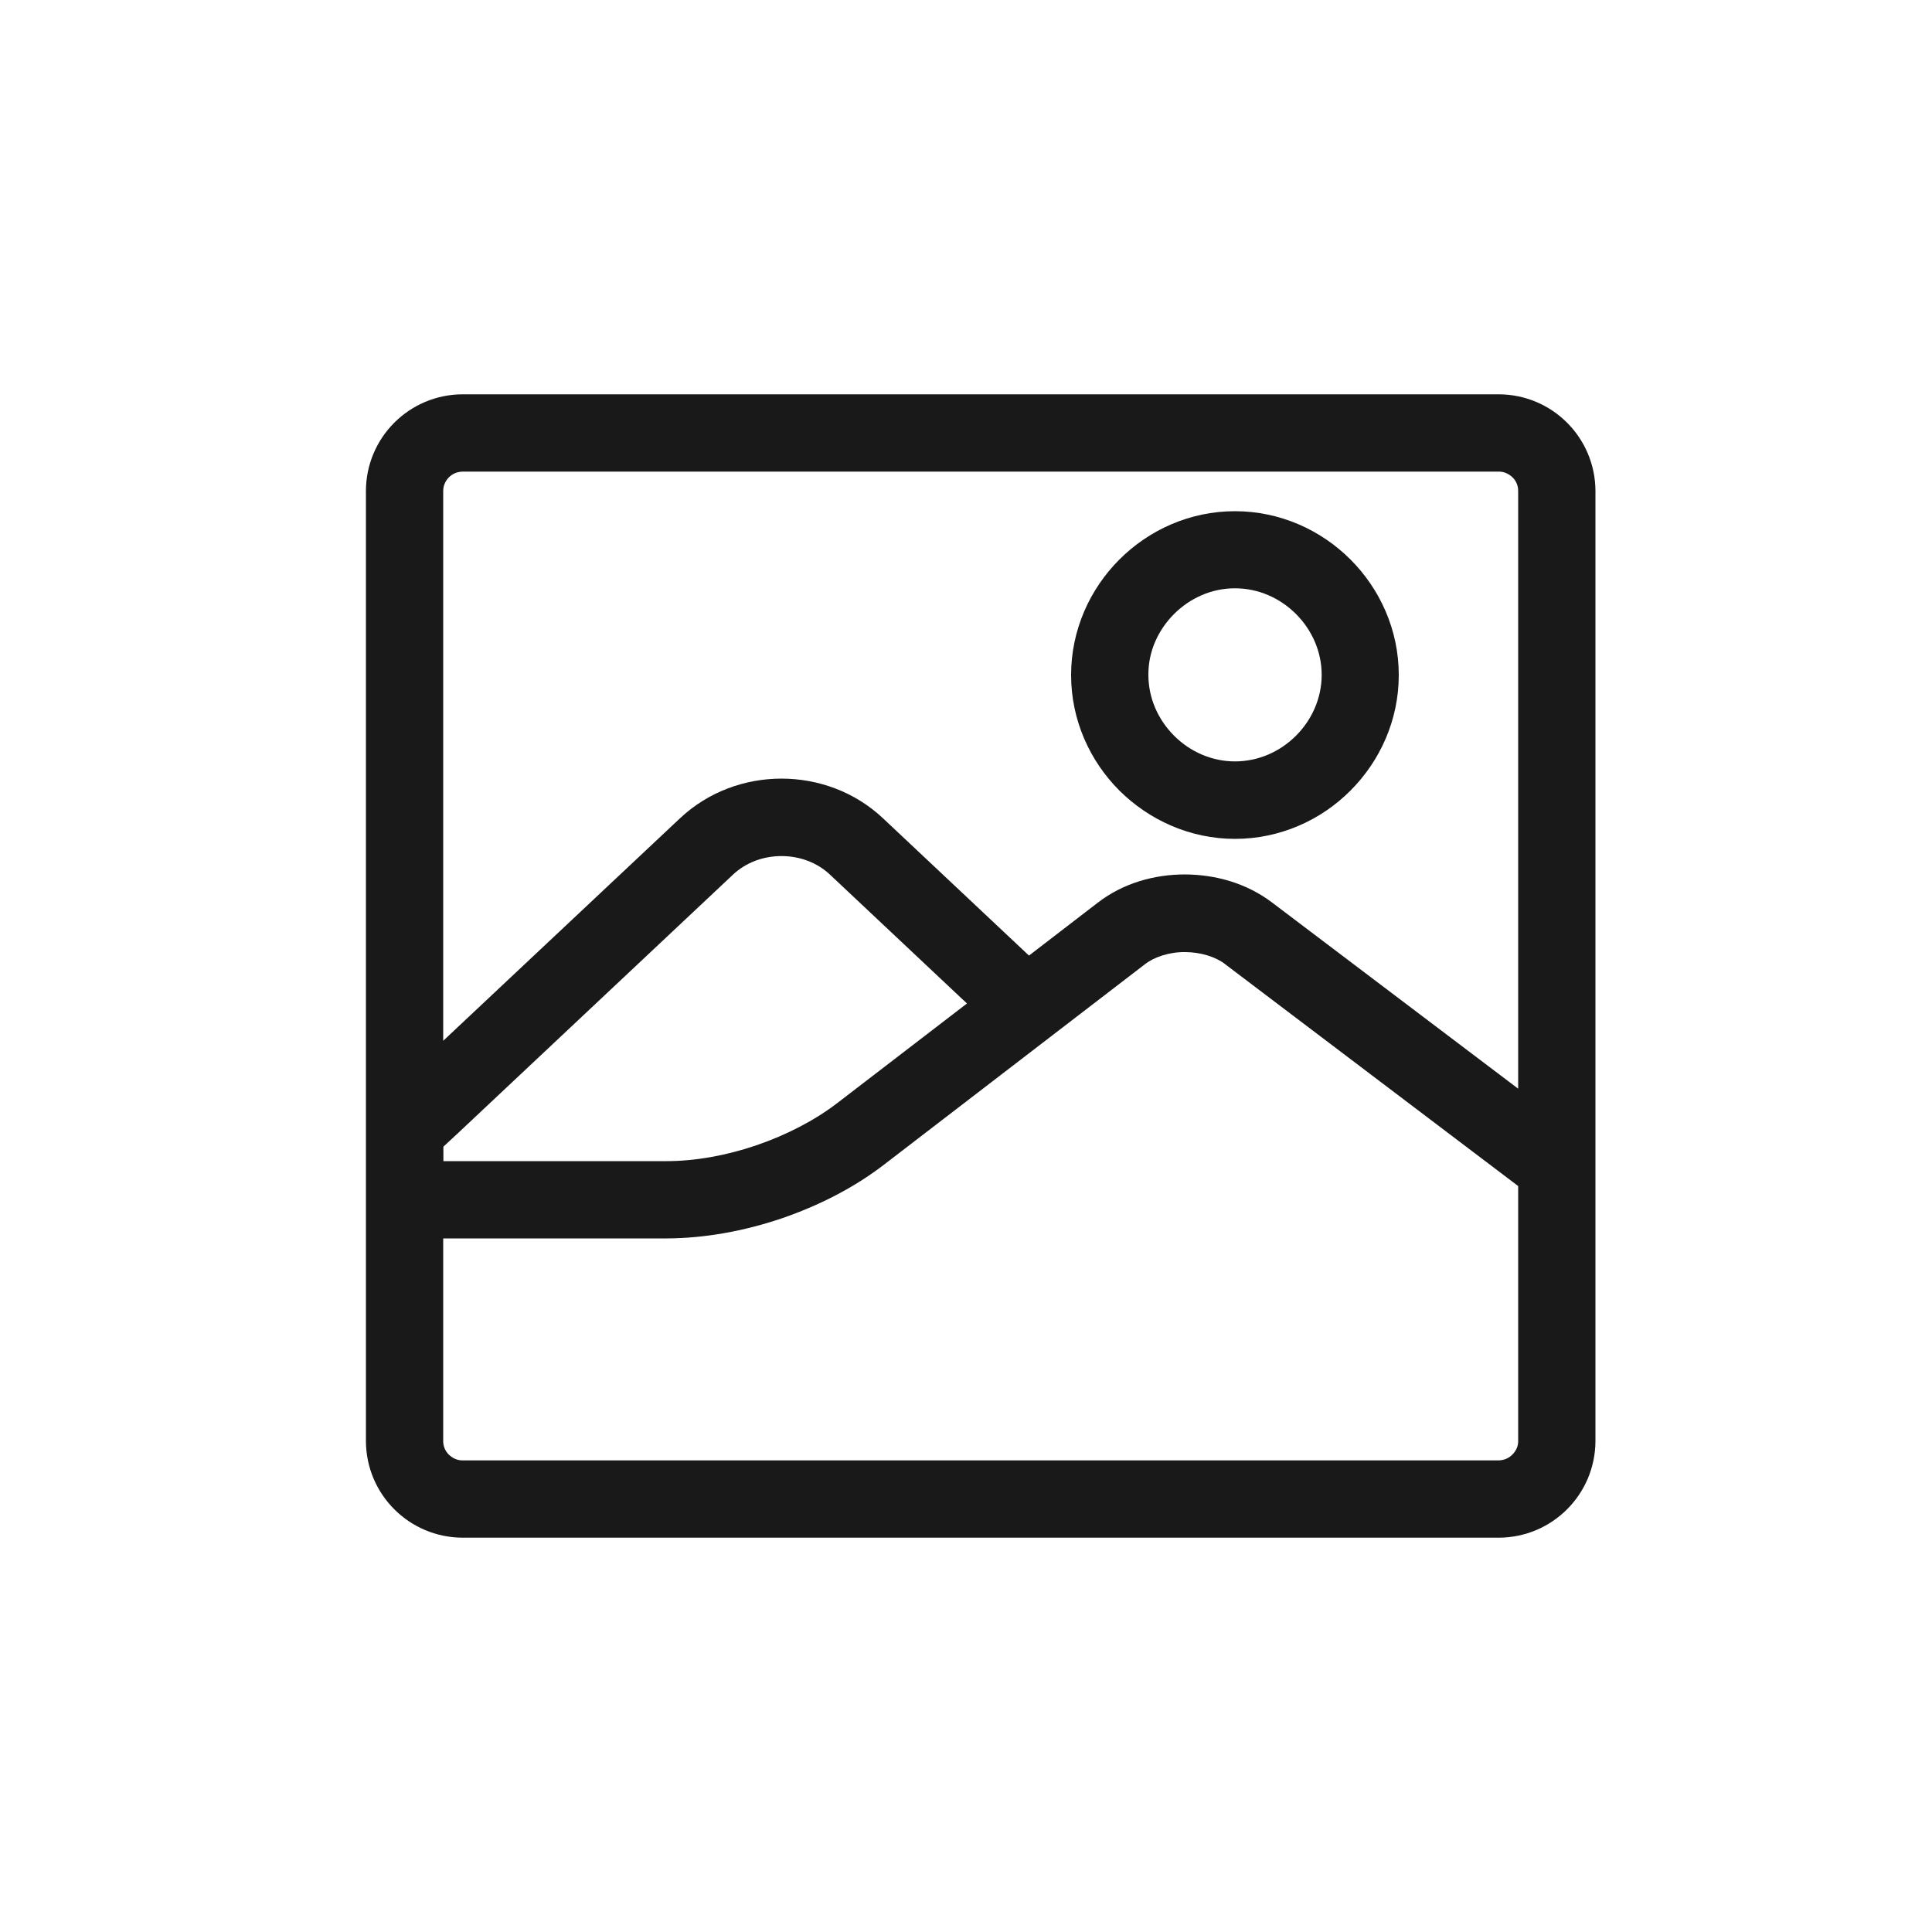
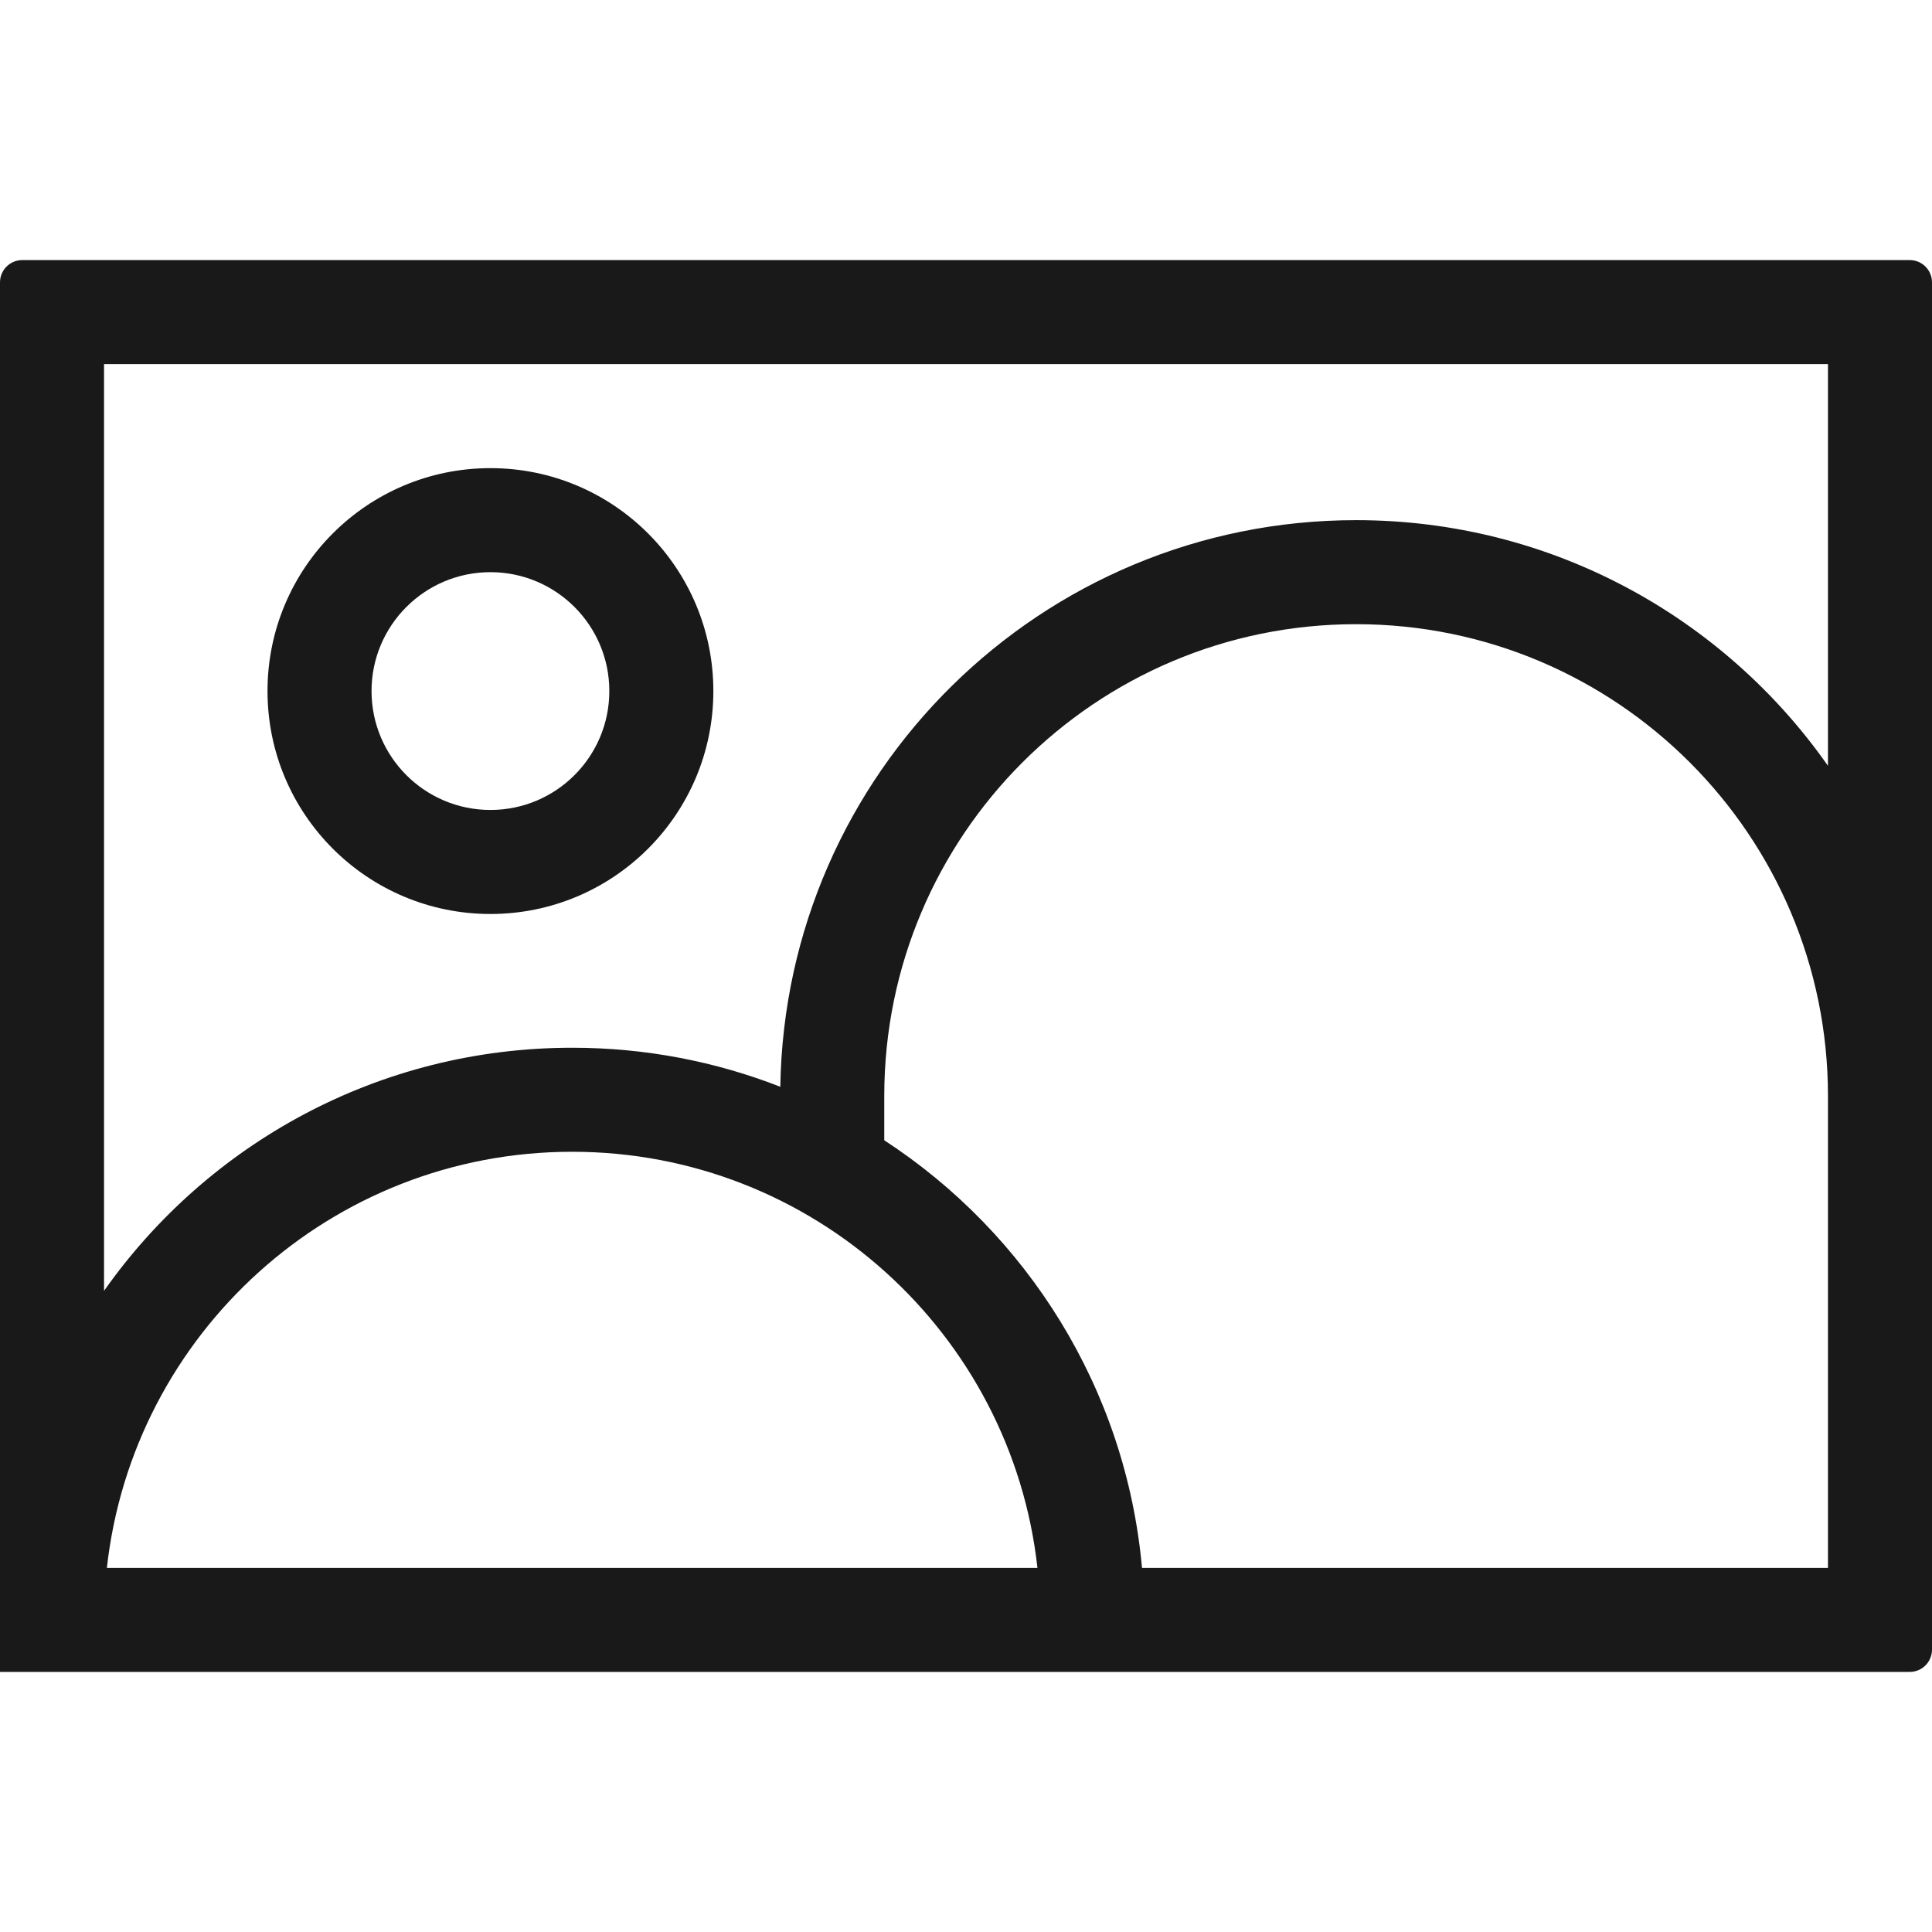
<svg xmlns="http://www.w3.org/2000/svg" width="260" height="260" viewBox="0 0 260 260" fill="none">
  <g opacity="0.9">
-     <path fill-rule="evenodd" clip-rule="evenodd" d="M181.74 106.392C177.787 110.37 172.25 112.892 166.192 112.892C160.134 112.892 154.622 110.343 150.644 106.392C146.665 102.413 144.144 96.902 144.144 90.843C144.144 84.785 146.665 79.273 150.644 75.295C154.622 71.317 160.134 68.795 166.192 68.795C172.25 68.795 177.762 71.317 181.74 75.295C185.718 79.273 188.24 84.785 188.24 90.843C188.24 96.902 185.718 102.413 181.74 106.392ZM166.192 79.17C163.072 79.17 160.16 80.47 158.002 82.628C155.844 84.786 154.518 87.698 154.544 90.818C154.544 93.938 155.844 96.85 158.002 99.008C160.16 101.166 163.072 102.466 166.192 102.466C169.337 102.466 172.249 101.166 174.407 99.008C176.565 96.85 177.865 93.938 177.865 90.818C177.865 87.698 176.564 84.786 174.407 82.628C172.25 80.47 169.337 79.17 166.192 79.17Z" fill="black" />
-     <path fill-rule="evenodd" clip-rule="evenodd" d="M62.244 53.065H201.708C208.885 53.091 214.683 58.889 214.708 66.065V193.934C214.682 201.11 208.885 206.908 201.708 206.934H62.244C55.067 206.907 49.27 201.109 49.244 193.934V66.065C49.269 58.889 55.067 53.092 62.244 53.065ZM62.245 63.466C61.517 63.493 60.892 63.753 60.398 64.246C59.931 64.74 59.645 65.366 59.645 66.067V140.064L91.521 110.112C95.343 106.524 100.283 104.782 105.171 104.782C110.059 104.782 114.999 106.524 118.821 110.112L138.476 128.597L147.706 121.499C151.165 118.822 155.376 117.677 159.485 117.677C163.593 117.703 167.753 118.847 171.211 121.473L204.309 146.511V66.066C204.309 65.365 204.049 64.74 203.555 64.246C203.035 63.753 202.411 63.466 201.709 63.466H62.245ZM101.79 154.128C105.82 152.75 109.643 150.775 112.658 148.46L130.129 135.045L111.694 117.703C109.953 116.066 107.613 115.207 105.169 115.207C102.725 115.207 100.385 116.065 98.644 117.703L61.802 152.335L61.75 152.386C61.626 152.5 61.423 152.688 61.163 152.93C60.771 153.294 60.249 153.779 59.67 154.31V156.26H89.725C93.522 156.26 97.76 155.506 101.79 154.128ZM201.683 196.535C202.41 196.509 203.034 196.249 203.528 195.755V195.753C204.023 195.259 204.308 194.634 204.308 193.984V159.613L164.918 129.791L164.893 129.765C163.67 128.803 161.616 128.127 159.485 128.127C157.353 128.102 155.298 128.804 154.076 129.765L118.976 156.727C114.921 159.847 110.163 162.265 105.145 163.982C100.127 165.672 94.875 166.635 89.753 166.66H59.645V193.935C59.645 194.636 59.905 195.26 60.398 195.755C60.918 196.249 61.543 196.535 62.245 196.535H201.683Z" fill="black" />
+     <path fill-rule="evenodd" clip-rule="evenodd" d="M36 93C36 109.569 49.431 123 66 123C82.569 123 96 109.569 96 93C96 76.431 82.569 63 66 63C49.431 63 36 76.431 36 93ZM50 93C50 101.837 57.163 109 66 109C74.837 109 82 101.837 82 93C82 84.163 74.837 77 66 77C57.163 77 50 84.163 50 93Z" fill="black" />
+     <path fill-rule="evenodd" clip-rule="evenodd" d="M0 38C0 36.343 1.343 35 3 35H257C258.657 35 260 36.343 260 38V222C260 223.657 258.657 225 257 225H0V38ZM246 49V103.059C231.984 83.069 208.768 70 182.5 70C140.114 70 105.676 104.026 105.01 146.253C96.329 142.862 86.882 141 77 141C50.958 141 27.935 153.928 14 173.717V49H246ZM153.686 211C151.514 186.894 138.232 165.992 119 153.453V147.5C119 112.43 147.43 84 182.5 84C217.57 84 246 112.43 246 147.5V211H153.686ZM139.615 211C136.133 179.5 109.428 155 77 155C44.572 155 17.867 179.5 14.384 211H139.615Z" fill="black" />
  </g>
</svg>
